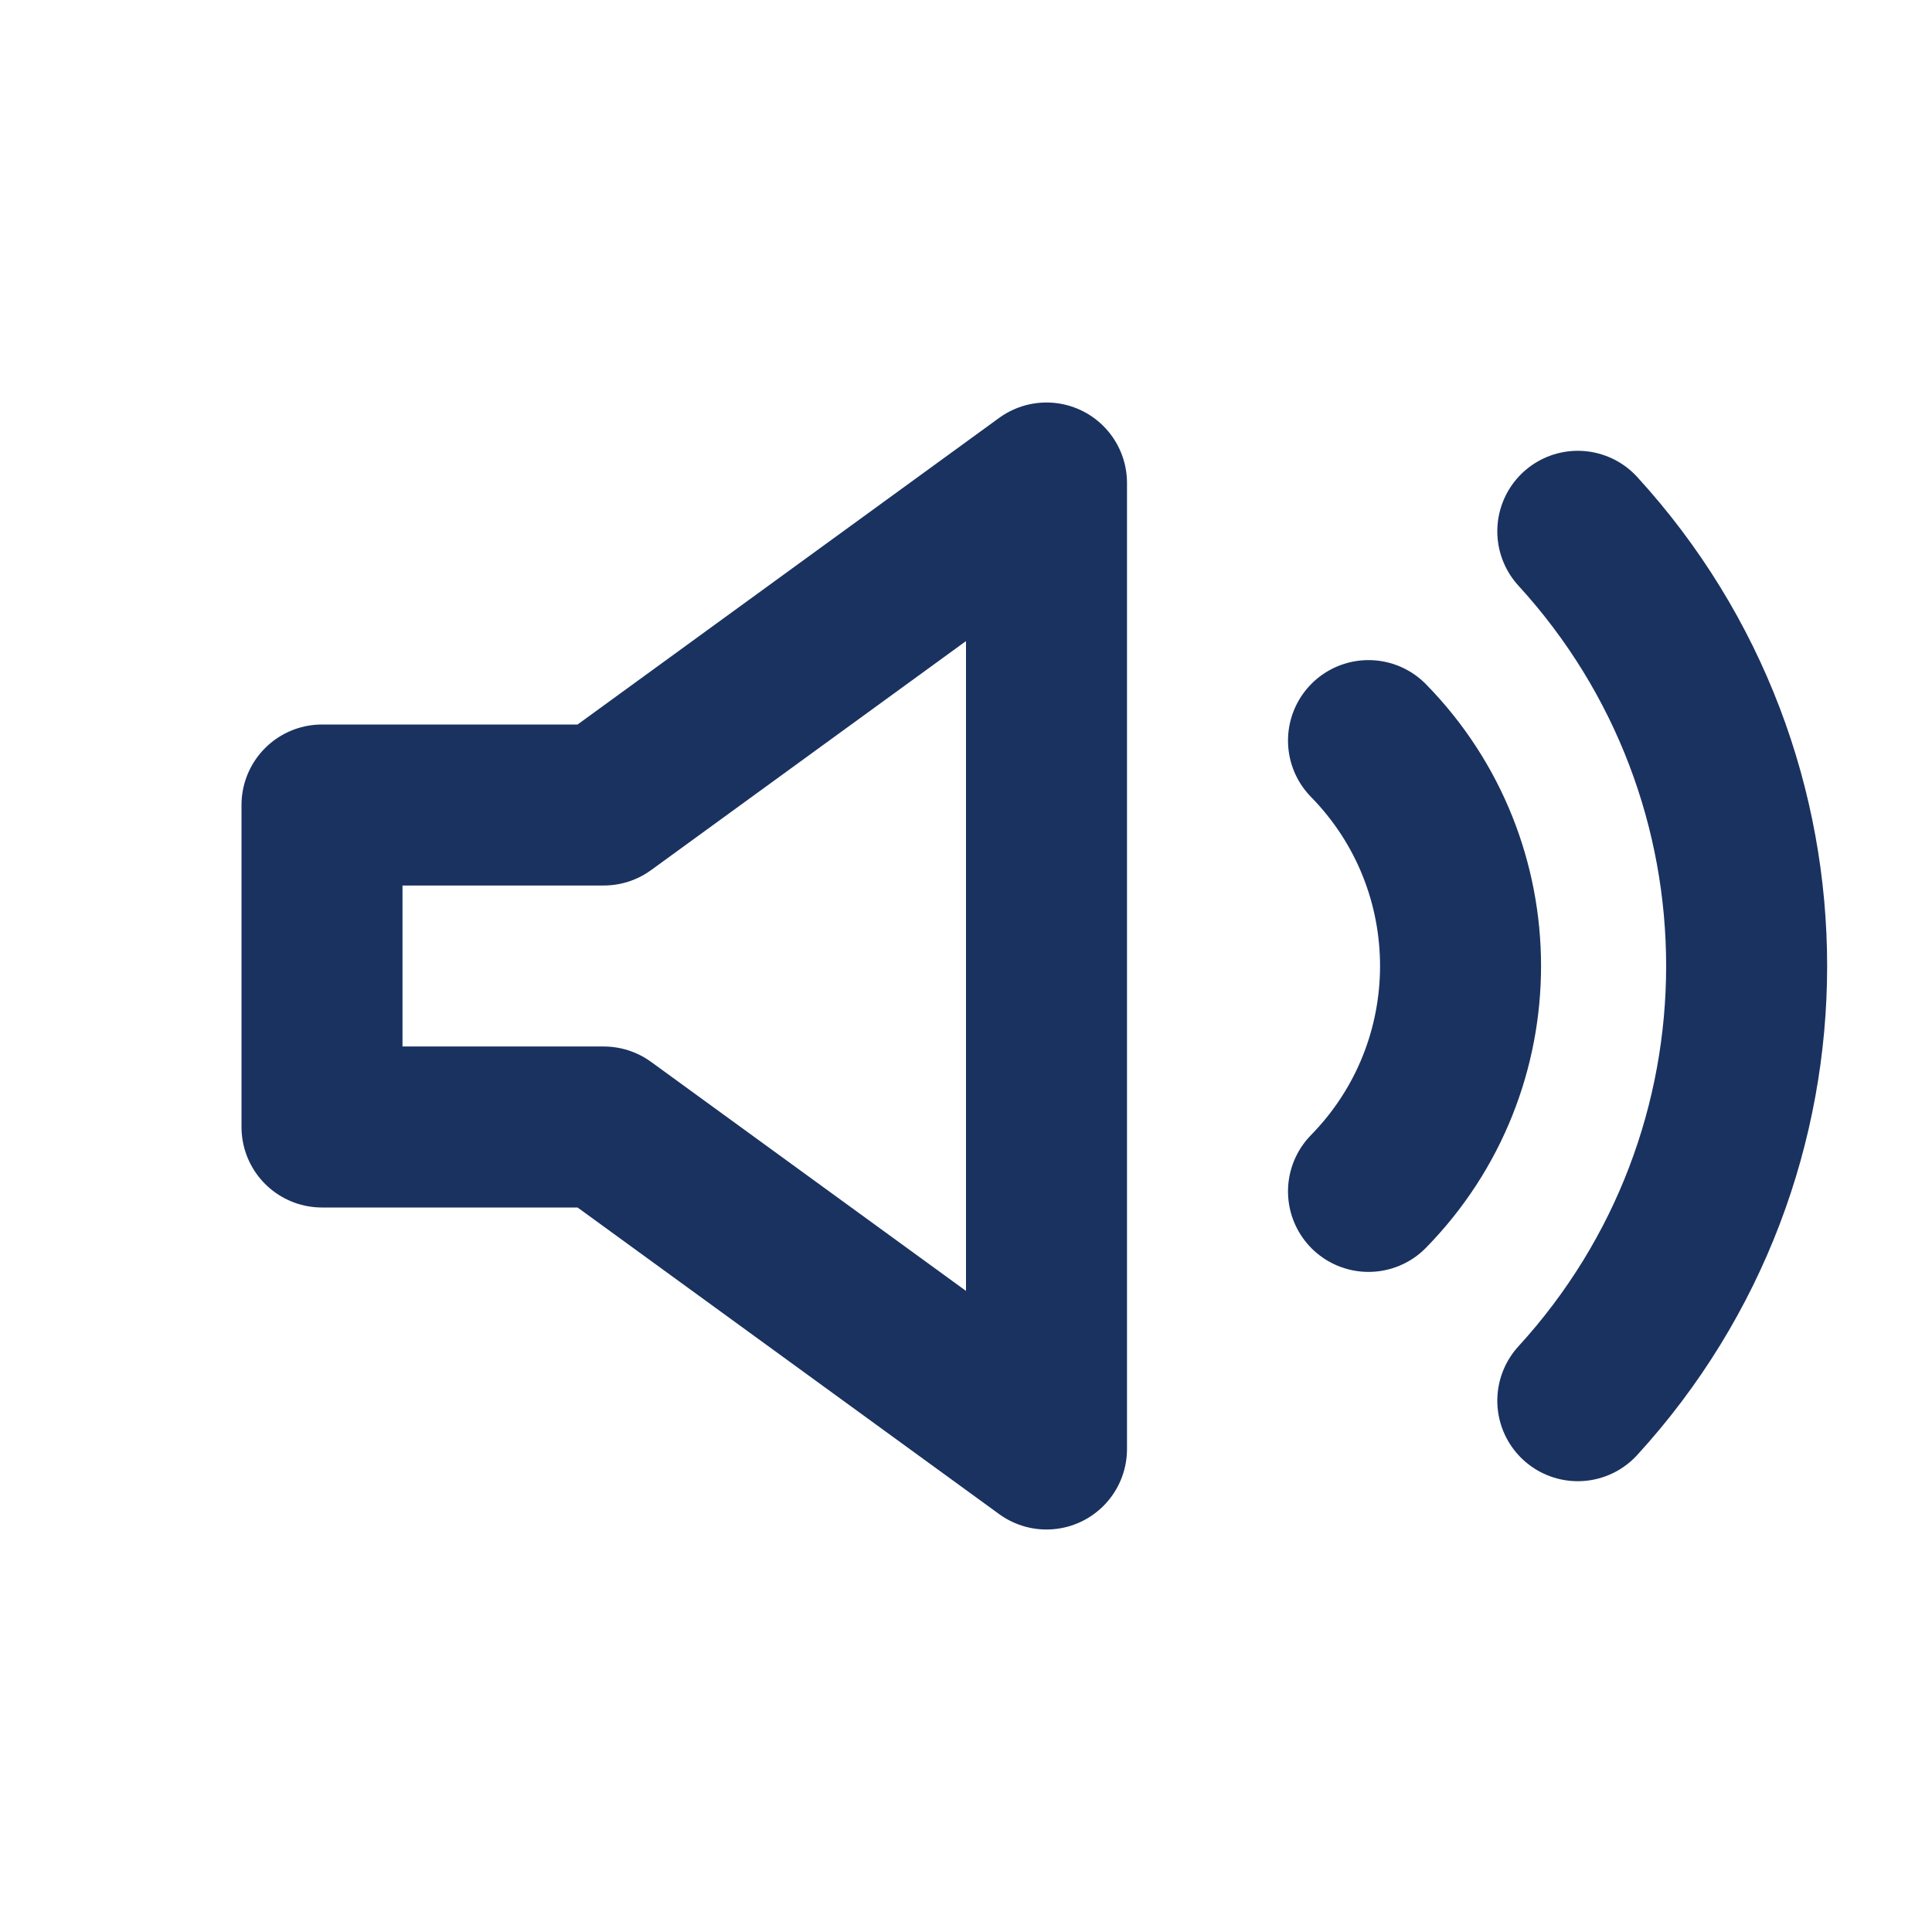
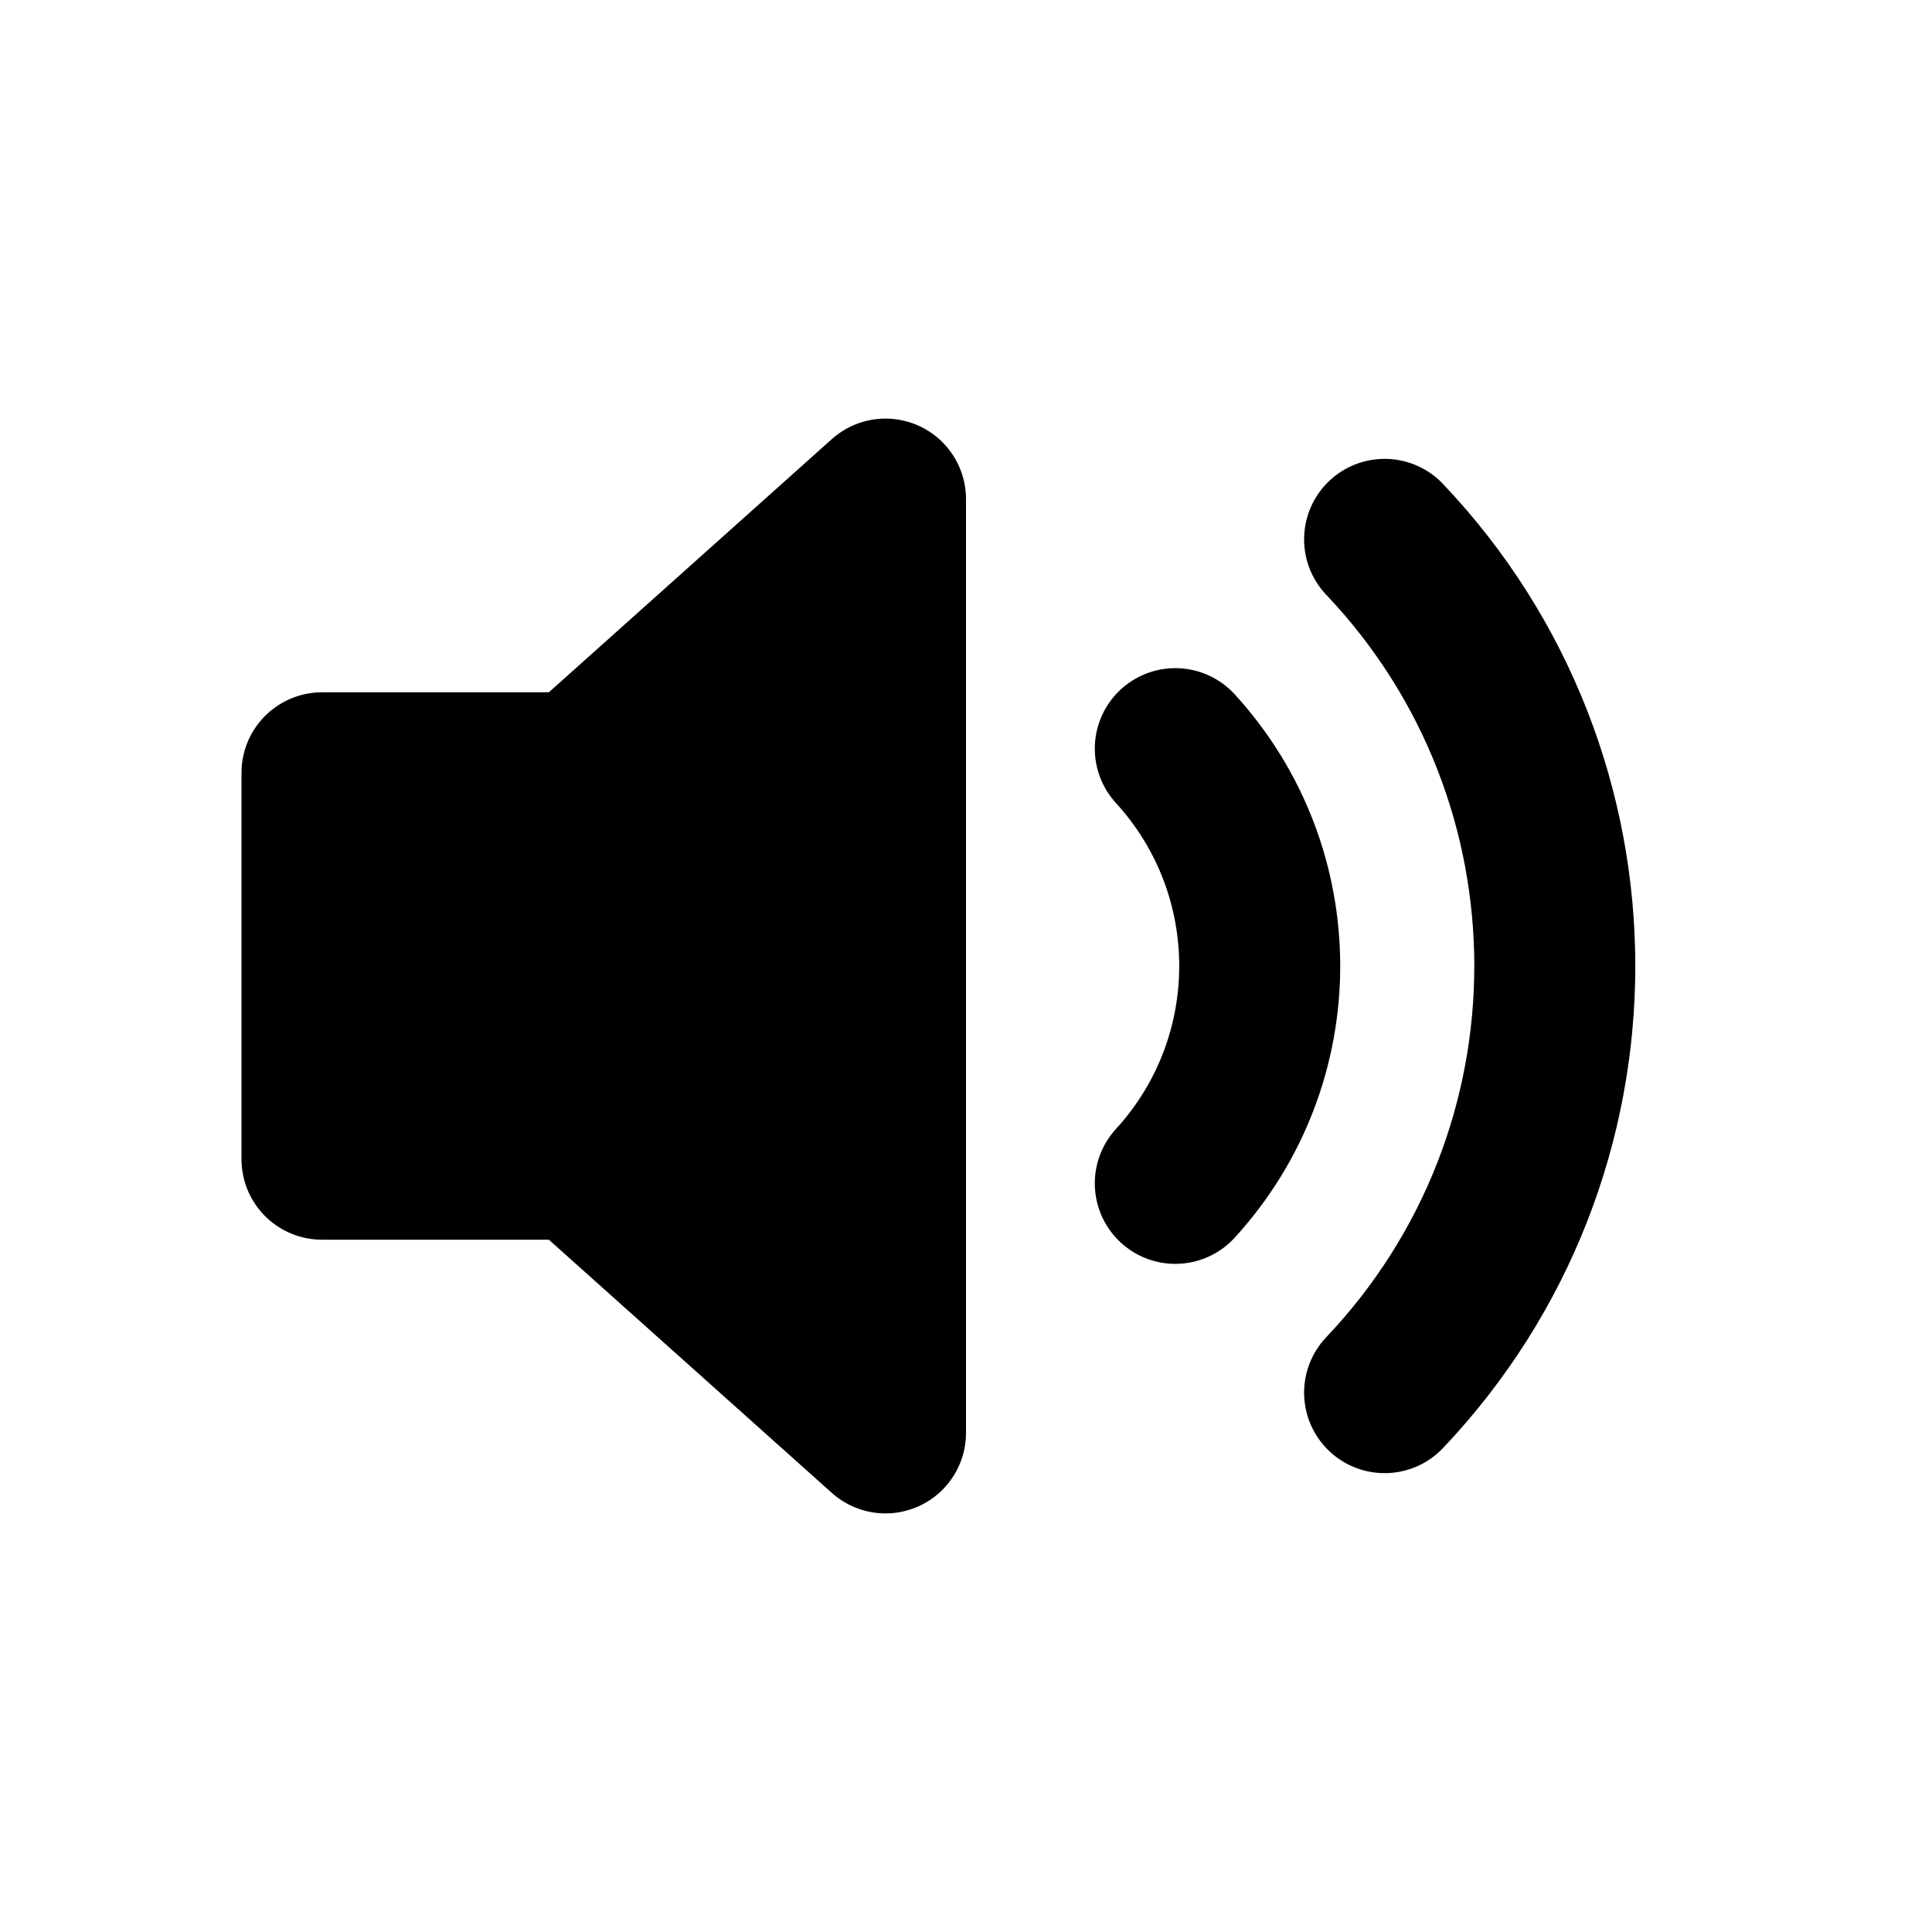
- <svg xmlns="http://www.w3.org/2000/svg" viewBox="0 0 24 24" fill="none" stroke="#1A3260" stroke-width="2" stroke-linecap="round" stroke-linejoin="round">
-   <path d="M4 10v4h3.5L13 18V6L7.5 10z" />
-   <path d="M17 9.2a4 4 0 0 1 0 5.6" />
-   <path d="M19.6 6.6a8 8 0 0 1 0 10.8" />
+ <svg xmlns="http://www.w3.org/2000/svg" viewBox="0 0 24 24" fill="none" stroke="currentColor" stroke-width="2" stroke-linecap="round" stroke-linejoin="round">
+   <path d="M4 9.6H7.2L11 6.2V17.8L7.2 14.4H4Z" fill="currentColor" />
+   <path d="M14.6 9.3a4 4 0 0 1 0 5.4" />
+   <path d="M17.2 6.7a7.7 7.7 0 0 1 0 10.6" />
</svg>
